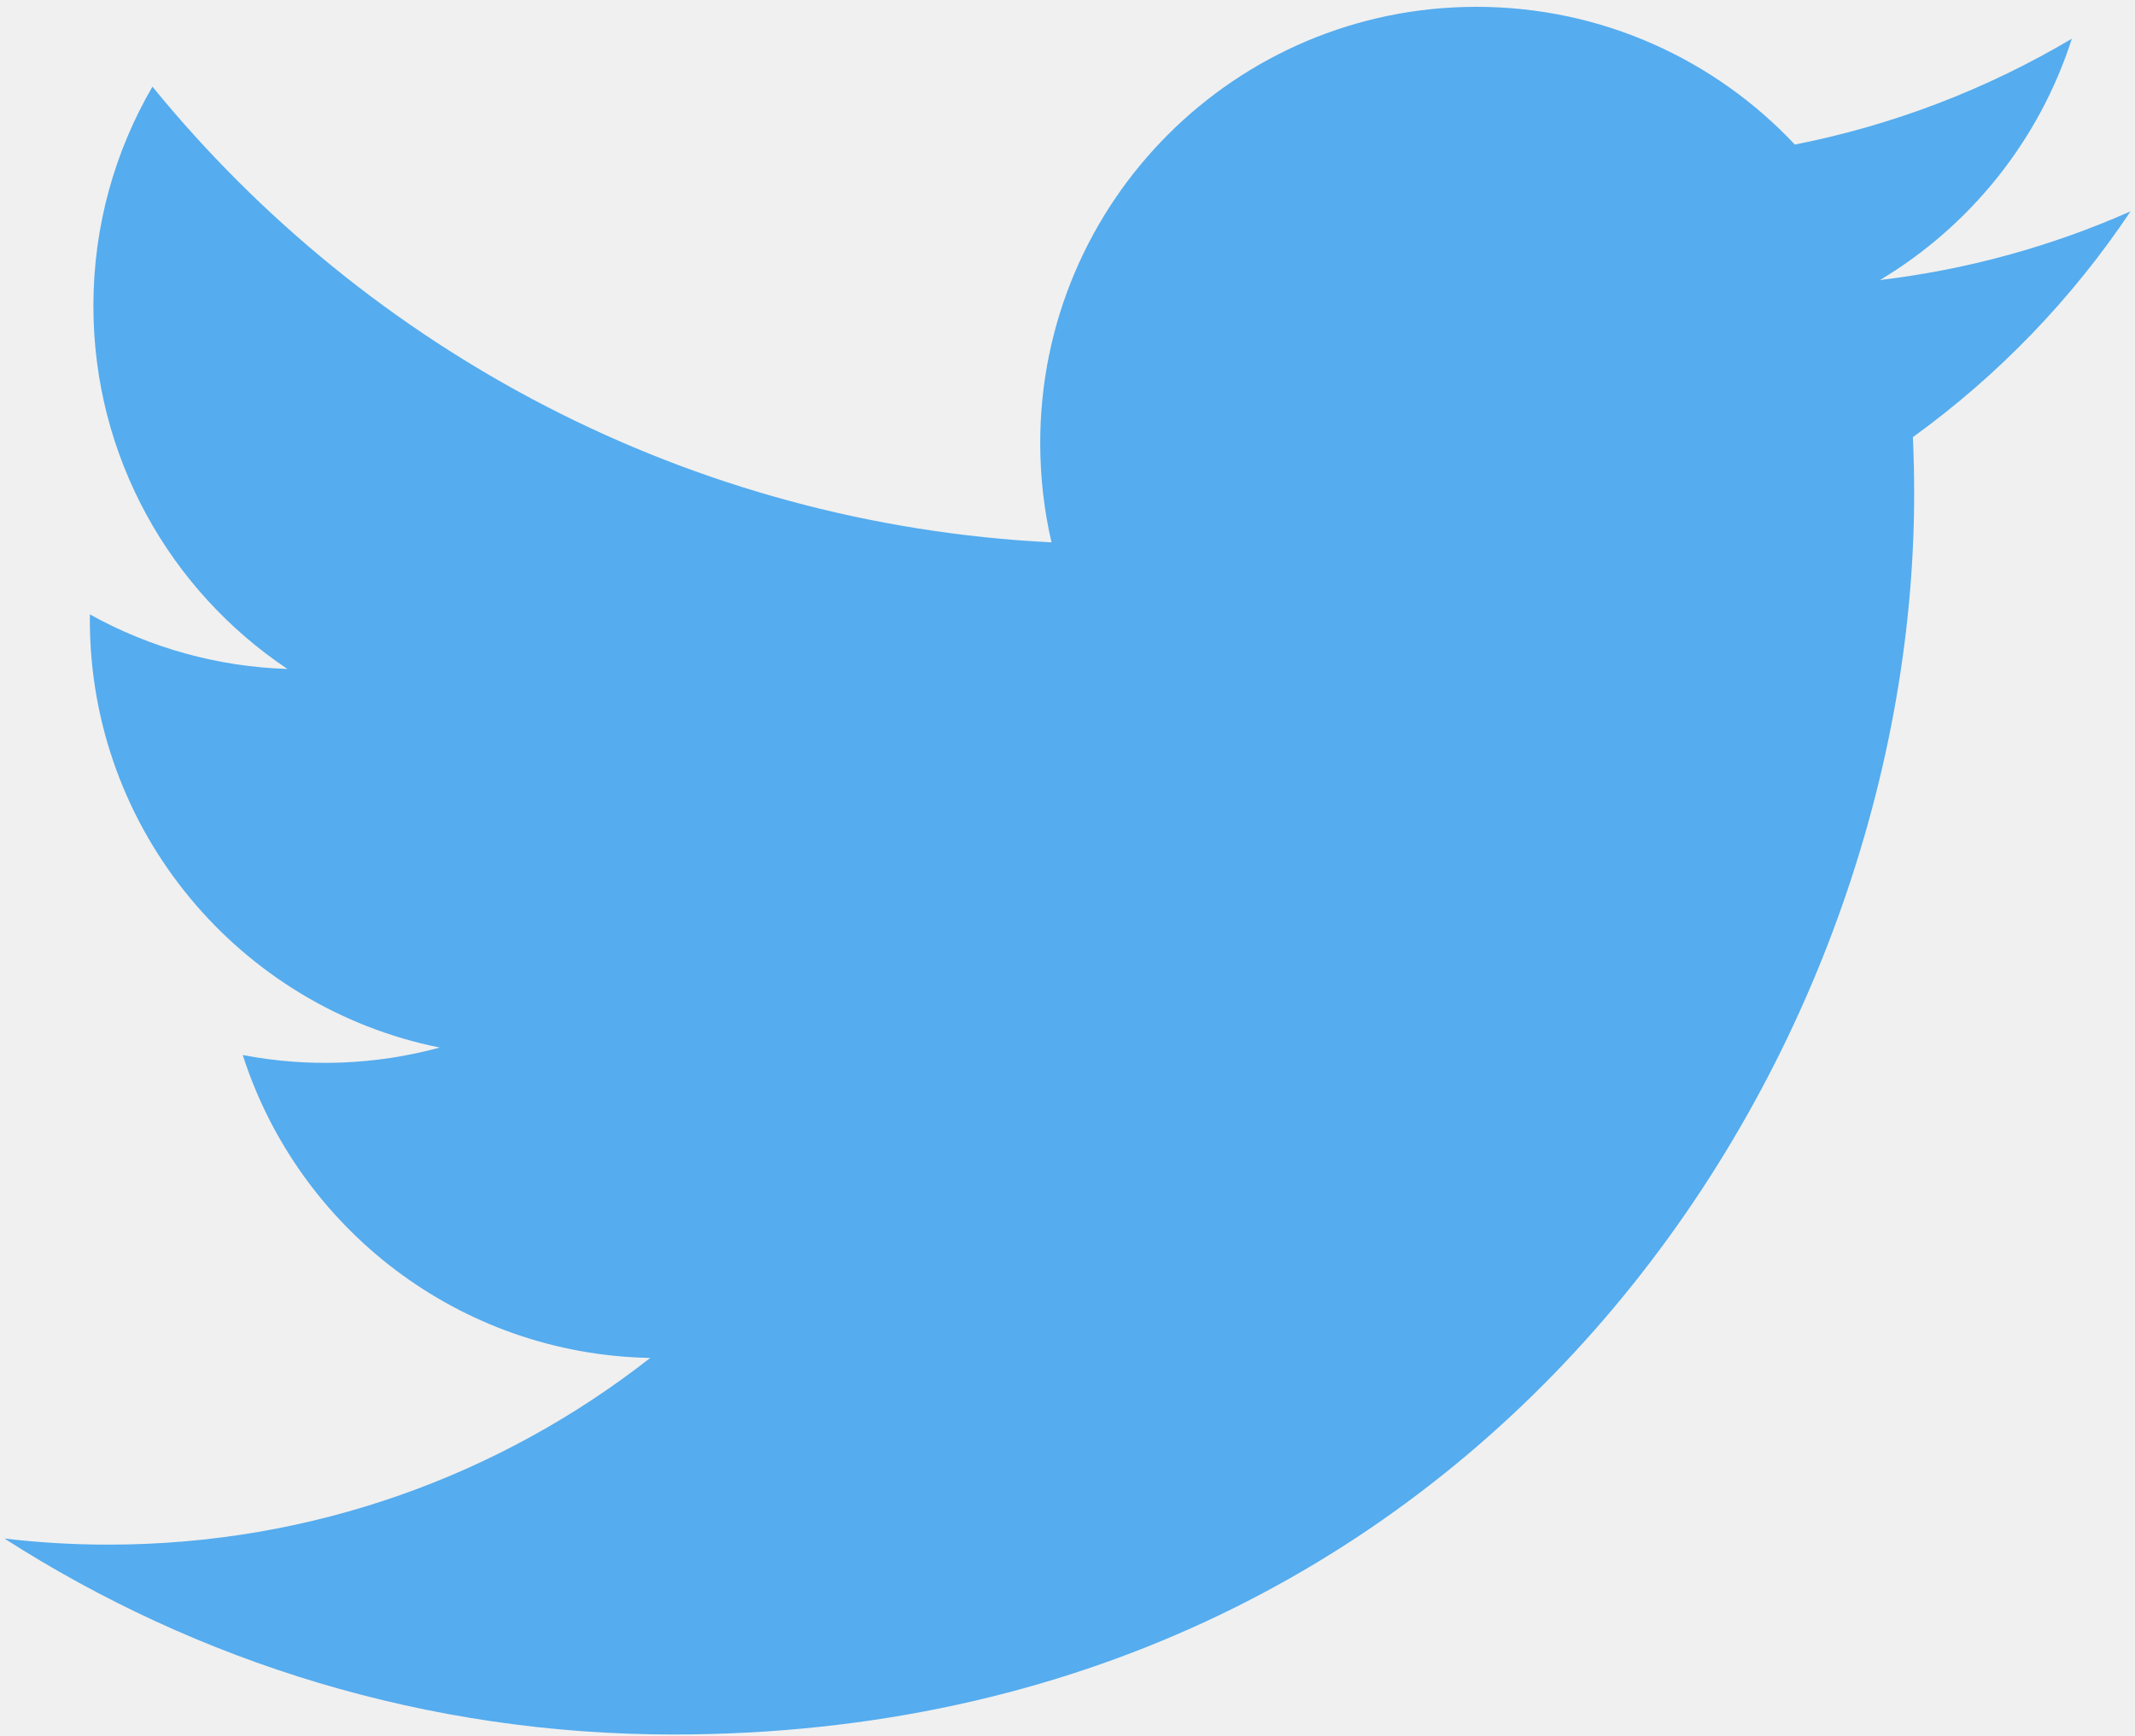
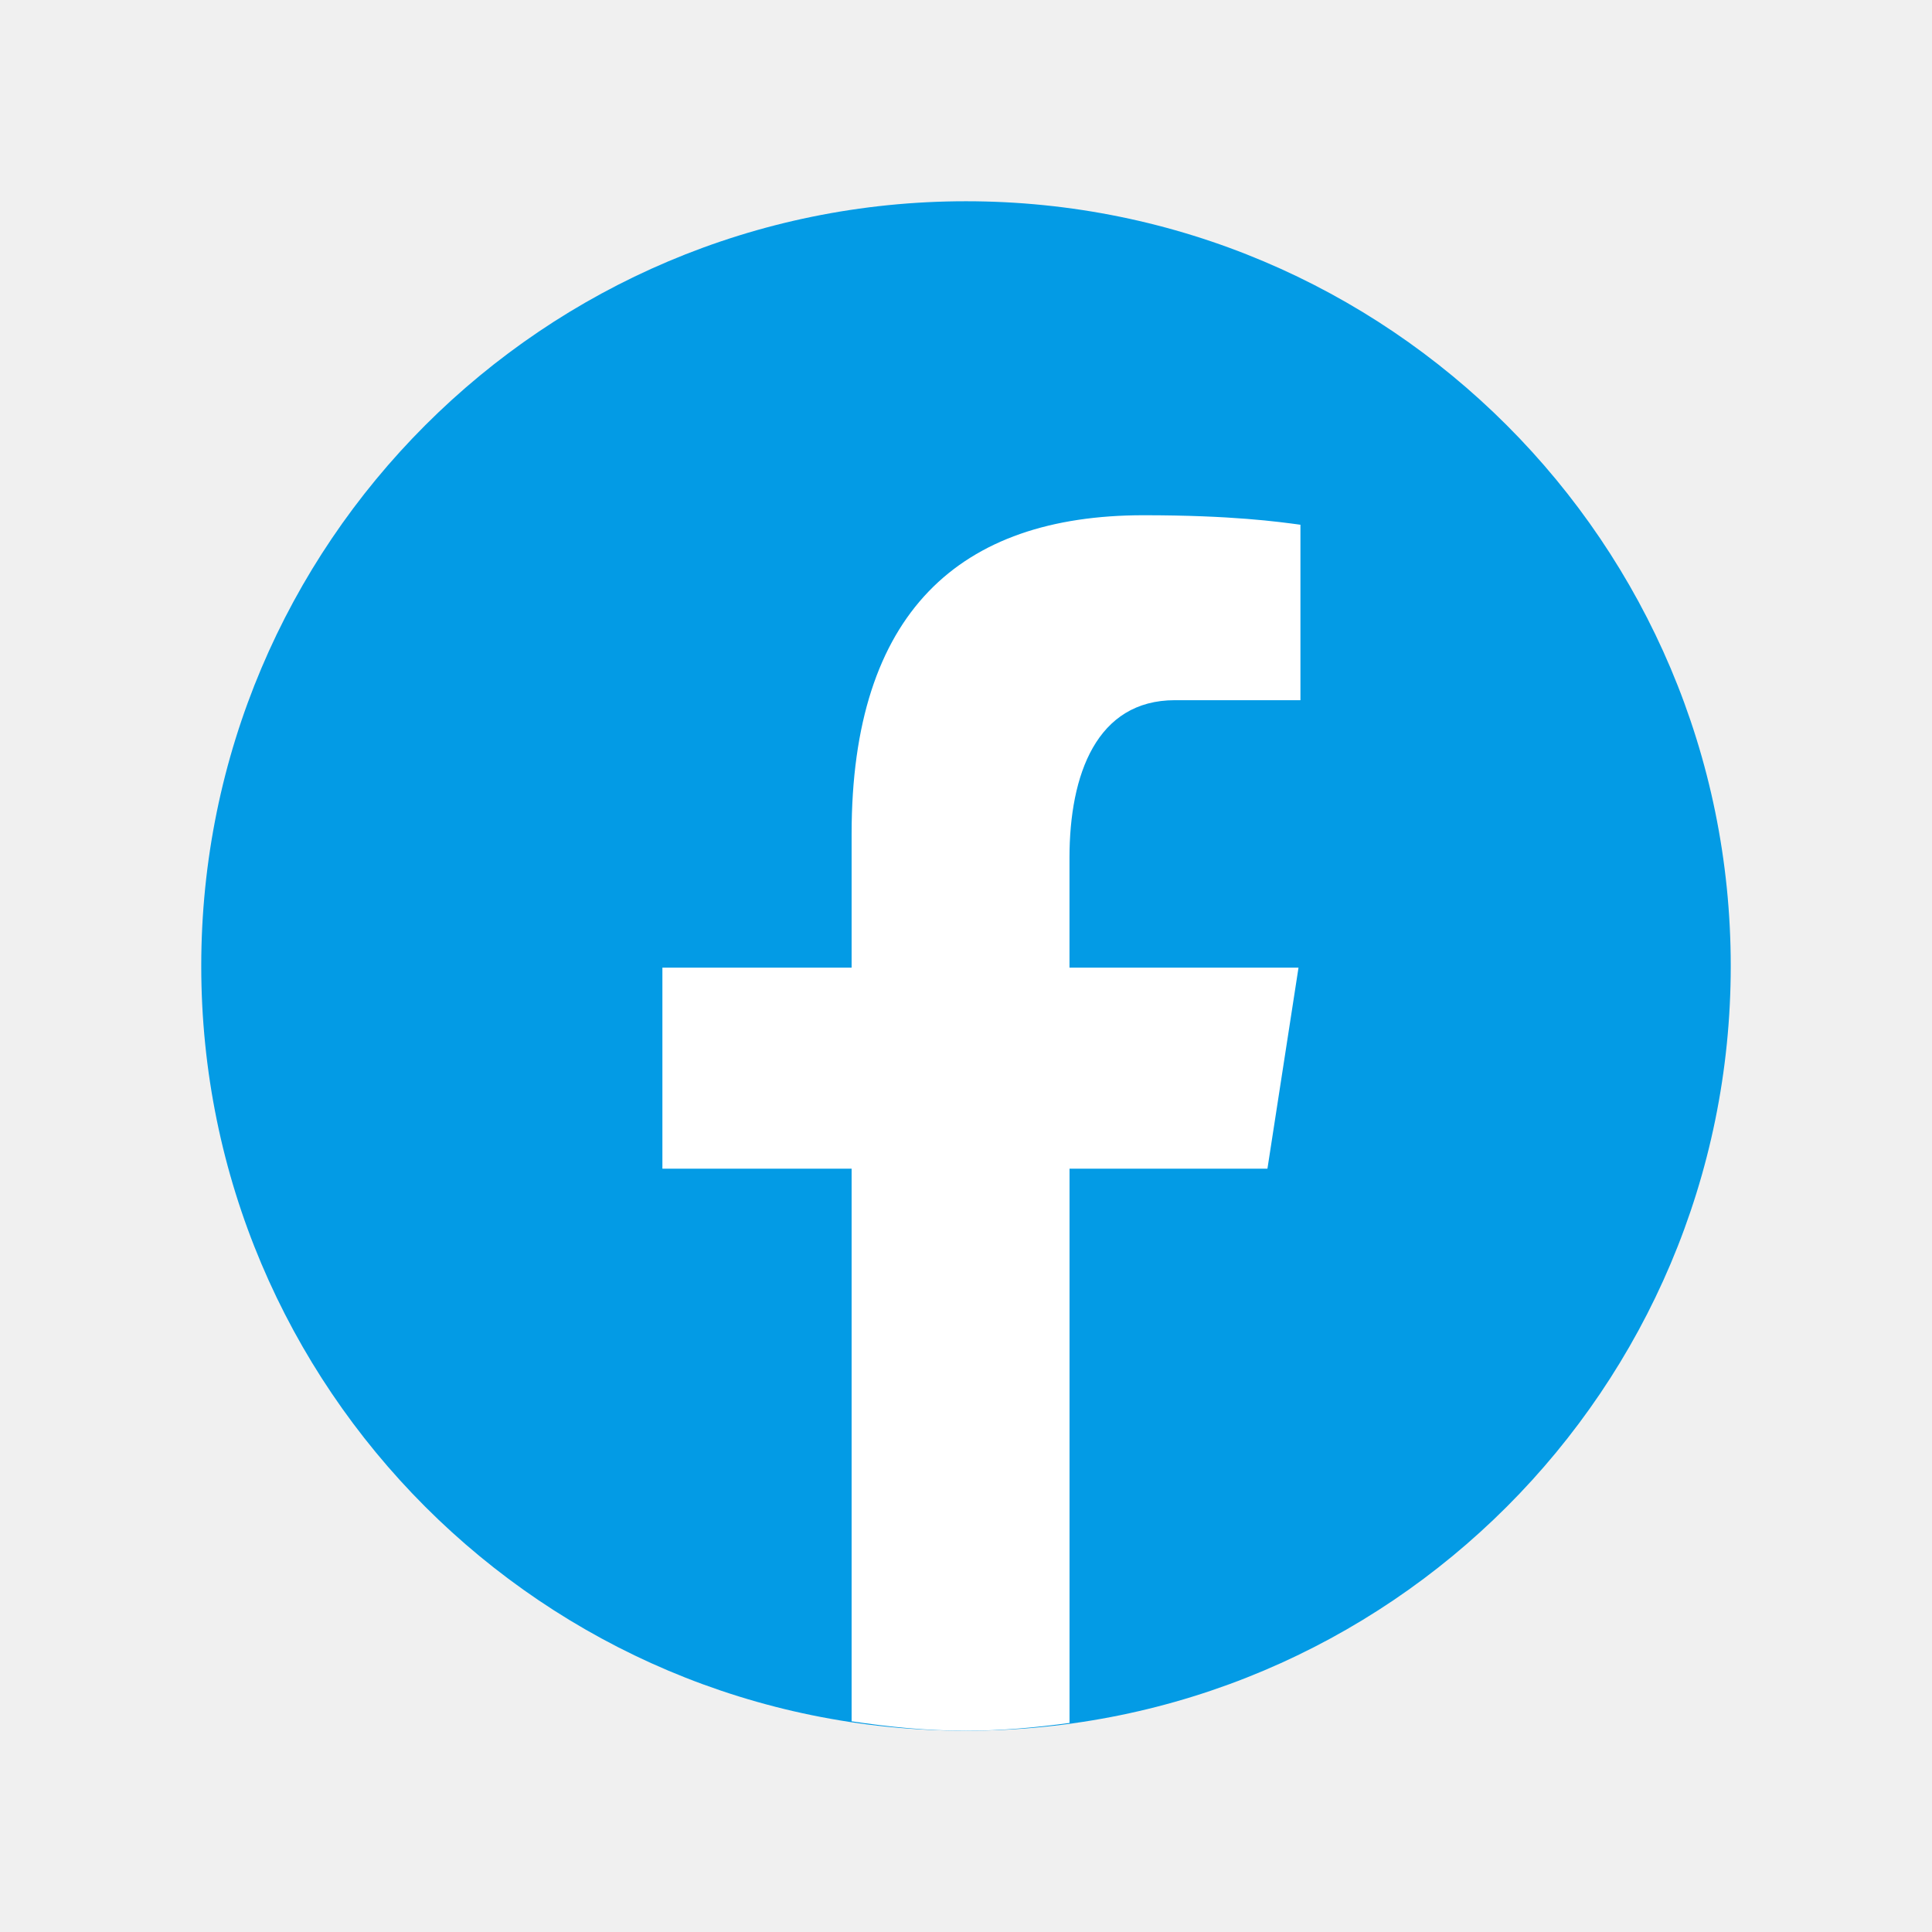
- <svg xmlns="http://www.w3.org/2000/svg" width="1.23em" height="1em" viewBox="0 0 256 209">
-   <rect x="0" y="0" width="256" height="209" fill="rgba(255, 255, 255, 0)" />
-   <path fill="#55acee" d="M256 25.45a105.04 105.04 0 0 1-30.166 8.27c10.845-6.5 19.172-16.793 23.093-29.057a105.183 105.183 0 0 1-33.351 12.745C205.995 7.201 192.346.822 177.239.822c-29.006 0-52.523 23.516-52.523 52.52c0 4.117.465 8.125 1.36 11.97c-43.65-2.191-82.35-23.1-108.255-54.876c-4.52 7.757-7.11 16.78-7.11 26.404c0 18.222 9.273 34.297 23.365 43.716a52.312 52.312 0 0 1-23.79-6.57c-.003.22-.003.44-.003.661c0 25.447 18.104 46.675 42.13 51.5a52.592 52.592 0 0 1-23.718.9c6.683 20.866 26.08 36.05 49.062 36.475c-17.975 14.086-40.622 22.483-65.228 22.483c-4.24 0-8.42-.249-12.529-.734c23.243 14.902 50.85 23.597 80.51 23.597c96.607 0 149.434-80.031 149.434-149.435c0-2.278-.05-4.543-.152-6.795A106.748 106.748 0 0 0 256 25.45" />
+ <svg xmlns="http://www.w3.org/2000/svg" viewBox="0 0 48 48" width="48px" height="48px">
+   <path fill="#039be5" d="M24 5A19 19 0 1 0 24 43A19 19 0 1 0 24 5Z" />
+   <path fill="#fff" d="M26.572,29.036h4.917l0.772-4.995h-5.69v-2.73c0-2.075,0.678-3.915,2.619-3.915h3.119v-4.359c-0.548-0.074-1.707-0.236-3.897-0.236c-4.573,0-7.254,2.415-7.254,7.917v3.323h-4.701v4.995h4.701v13.729C22.089,42.905,23.032,43,24,43c0.875,0,1.729-0.08,2.572-0.194V29.036z" />
</svg>
